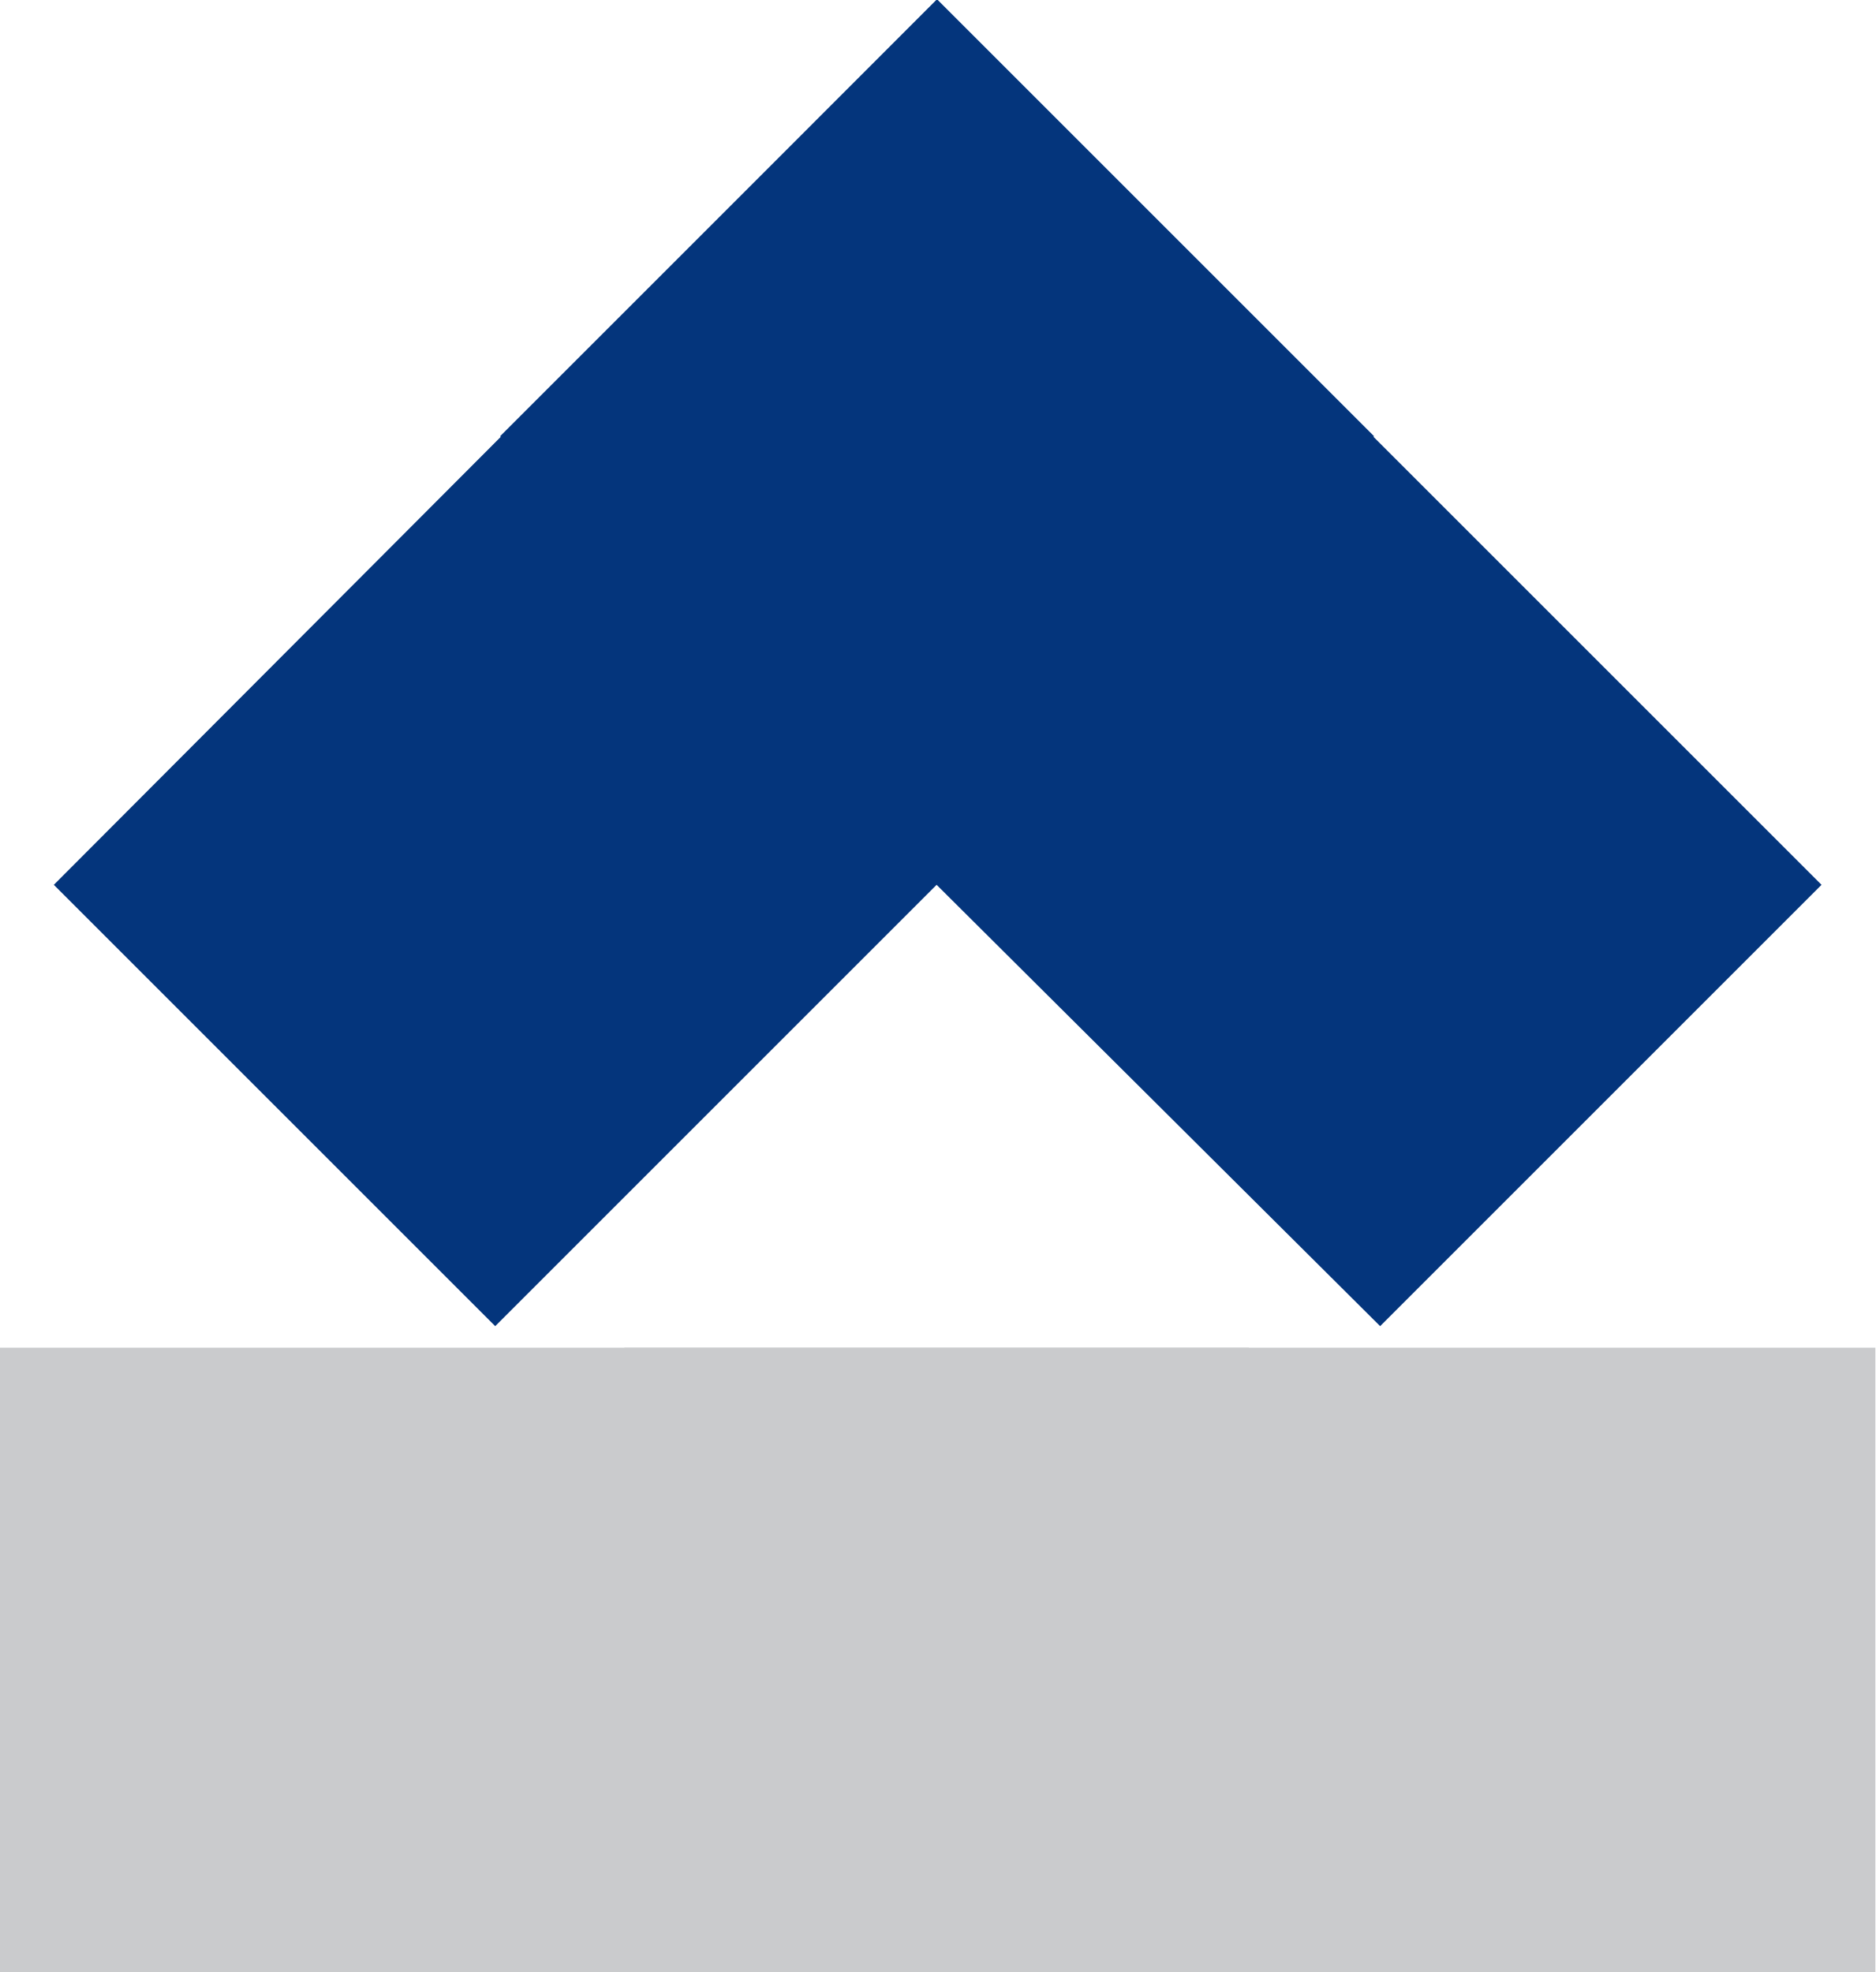
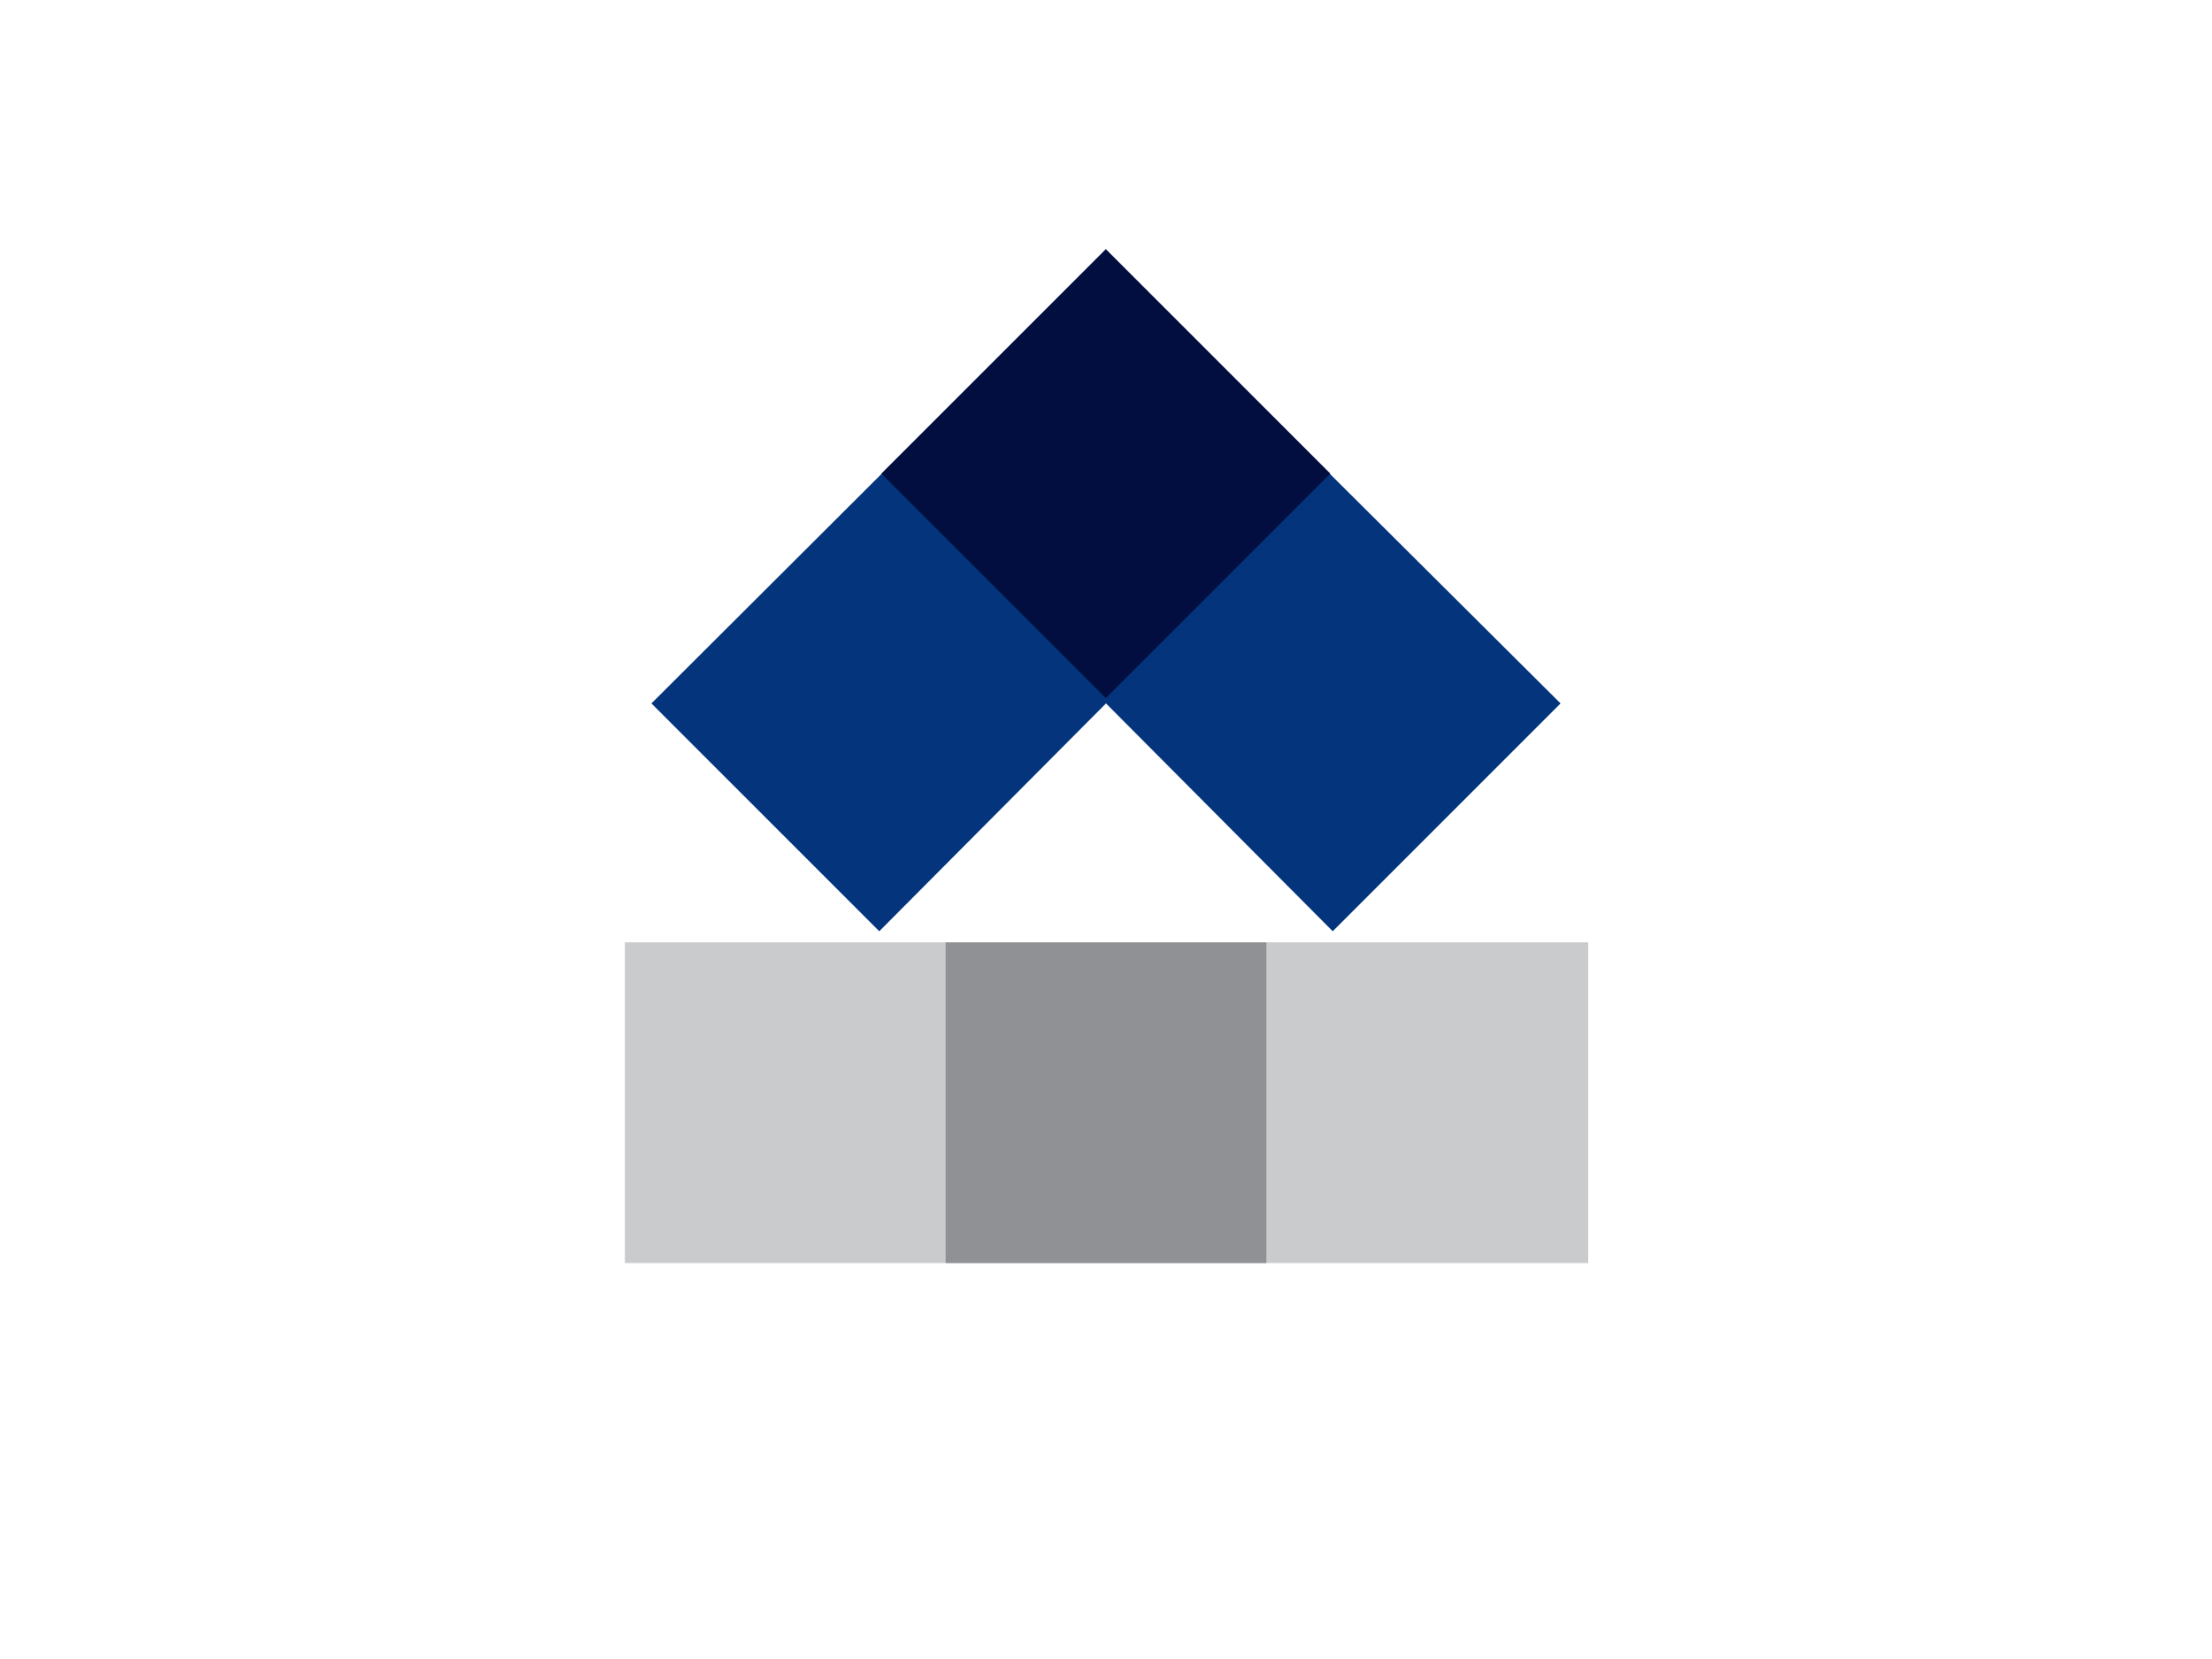
- <svg xmlns="http://www.w3.org/2000/svg" xmlns:xlink="http://www.w3.org/1999/xlink" version="1.1" id="Layer_1" x="0" y="0" viewBox="0 0 87.1 91.6" xml:space="preserve">
-   <style type="text/css">.st0{clip-path:url(#SVGID_2_);fill:#cacbcd}.st1{clip-path:url(#SVGID_4_)}.st1,.st2{fill:#04357c}.st3{clip-path:url(#SVGID_6_);fill:#cacbcd}</style>
-   <defs>
-     <path id="SVGID_1_" d="M0 62.6h87.1v29H0z" />
-   </defs>
-   <clipPath id="SVGID_2_">
-     <use xlink:href="#SVGID_1_" overflow="visible" />
-   </clipPath>
-   <path class="st0" d="M0 62.6h87.1v29H0z" />
-   <defs>
-     <path id="SVGID_3_" d="M23.3 0h40.6v40.6H23.3z" />
-   </defs>
-   <clipPath id="SVGID_4_">
-     <use xlink:href="#SVGID_3_" overflow="visible" />
-   </clipPath>
-   <path transform="rotate(-45.001 43.55 20.29)" class="st1" d="M29.2 5.9h28.7v28.7H29.2z" />
-   <path class="st2" d="M84.6 41.1L64.1 61.6 43.5 41.1 23 61.6 2.5 41.1 43.5 0l20.3 20.3z" />
-   <defs>
-     <path id="SVGID_5_" d="M29 62.6h29v29H29z" />
-   </defs>
-   <clipPath id="SVGID_6_">
-     <use xlink:href="#SVGID_5_" overflow="visible" />
-   </clipPath>
-   <path class="st3" d="M29 62.6h29v29H29z" />
+ <svg xmlns="http://www.w3.org/2000/svg" version="1.1" id="Layer_1" x="0" y="0" viewBox="275 -25 200 150" xml:space="preserve">
+   <style type="text/css">.st0{fill:#04357c}.st1{fill:#020e3f}.st2{fill:#cacbcd}.st3{fill:#8f9194}</style>
+   <path class="st0" d="M416.1 38.6l-20.6 20.6L375 38.6l-20.5 20.6-20.6-20.6 41.1-41 20.3 20.3z" />
+   <path transform="rotate(134.999 375.023 17.822)" class="st1" d="M360.7 3.5h28.7v28.7h-28.7z" />
+   <path class="st2" d="M331.5 60.2h87.1v29h-87.1z" />
+   <path class="st3" d="M360.5 60.2h29v29h-29z" />
</svg>
